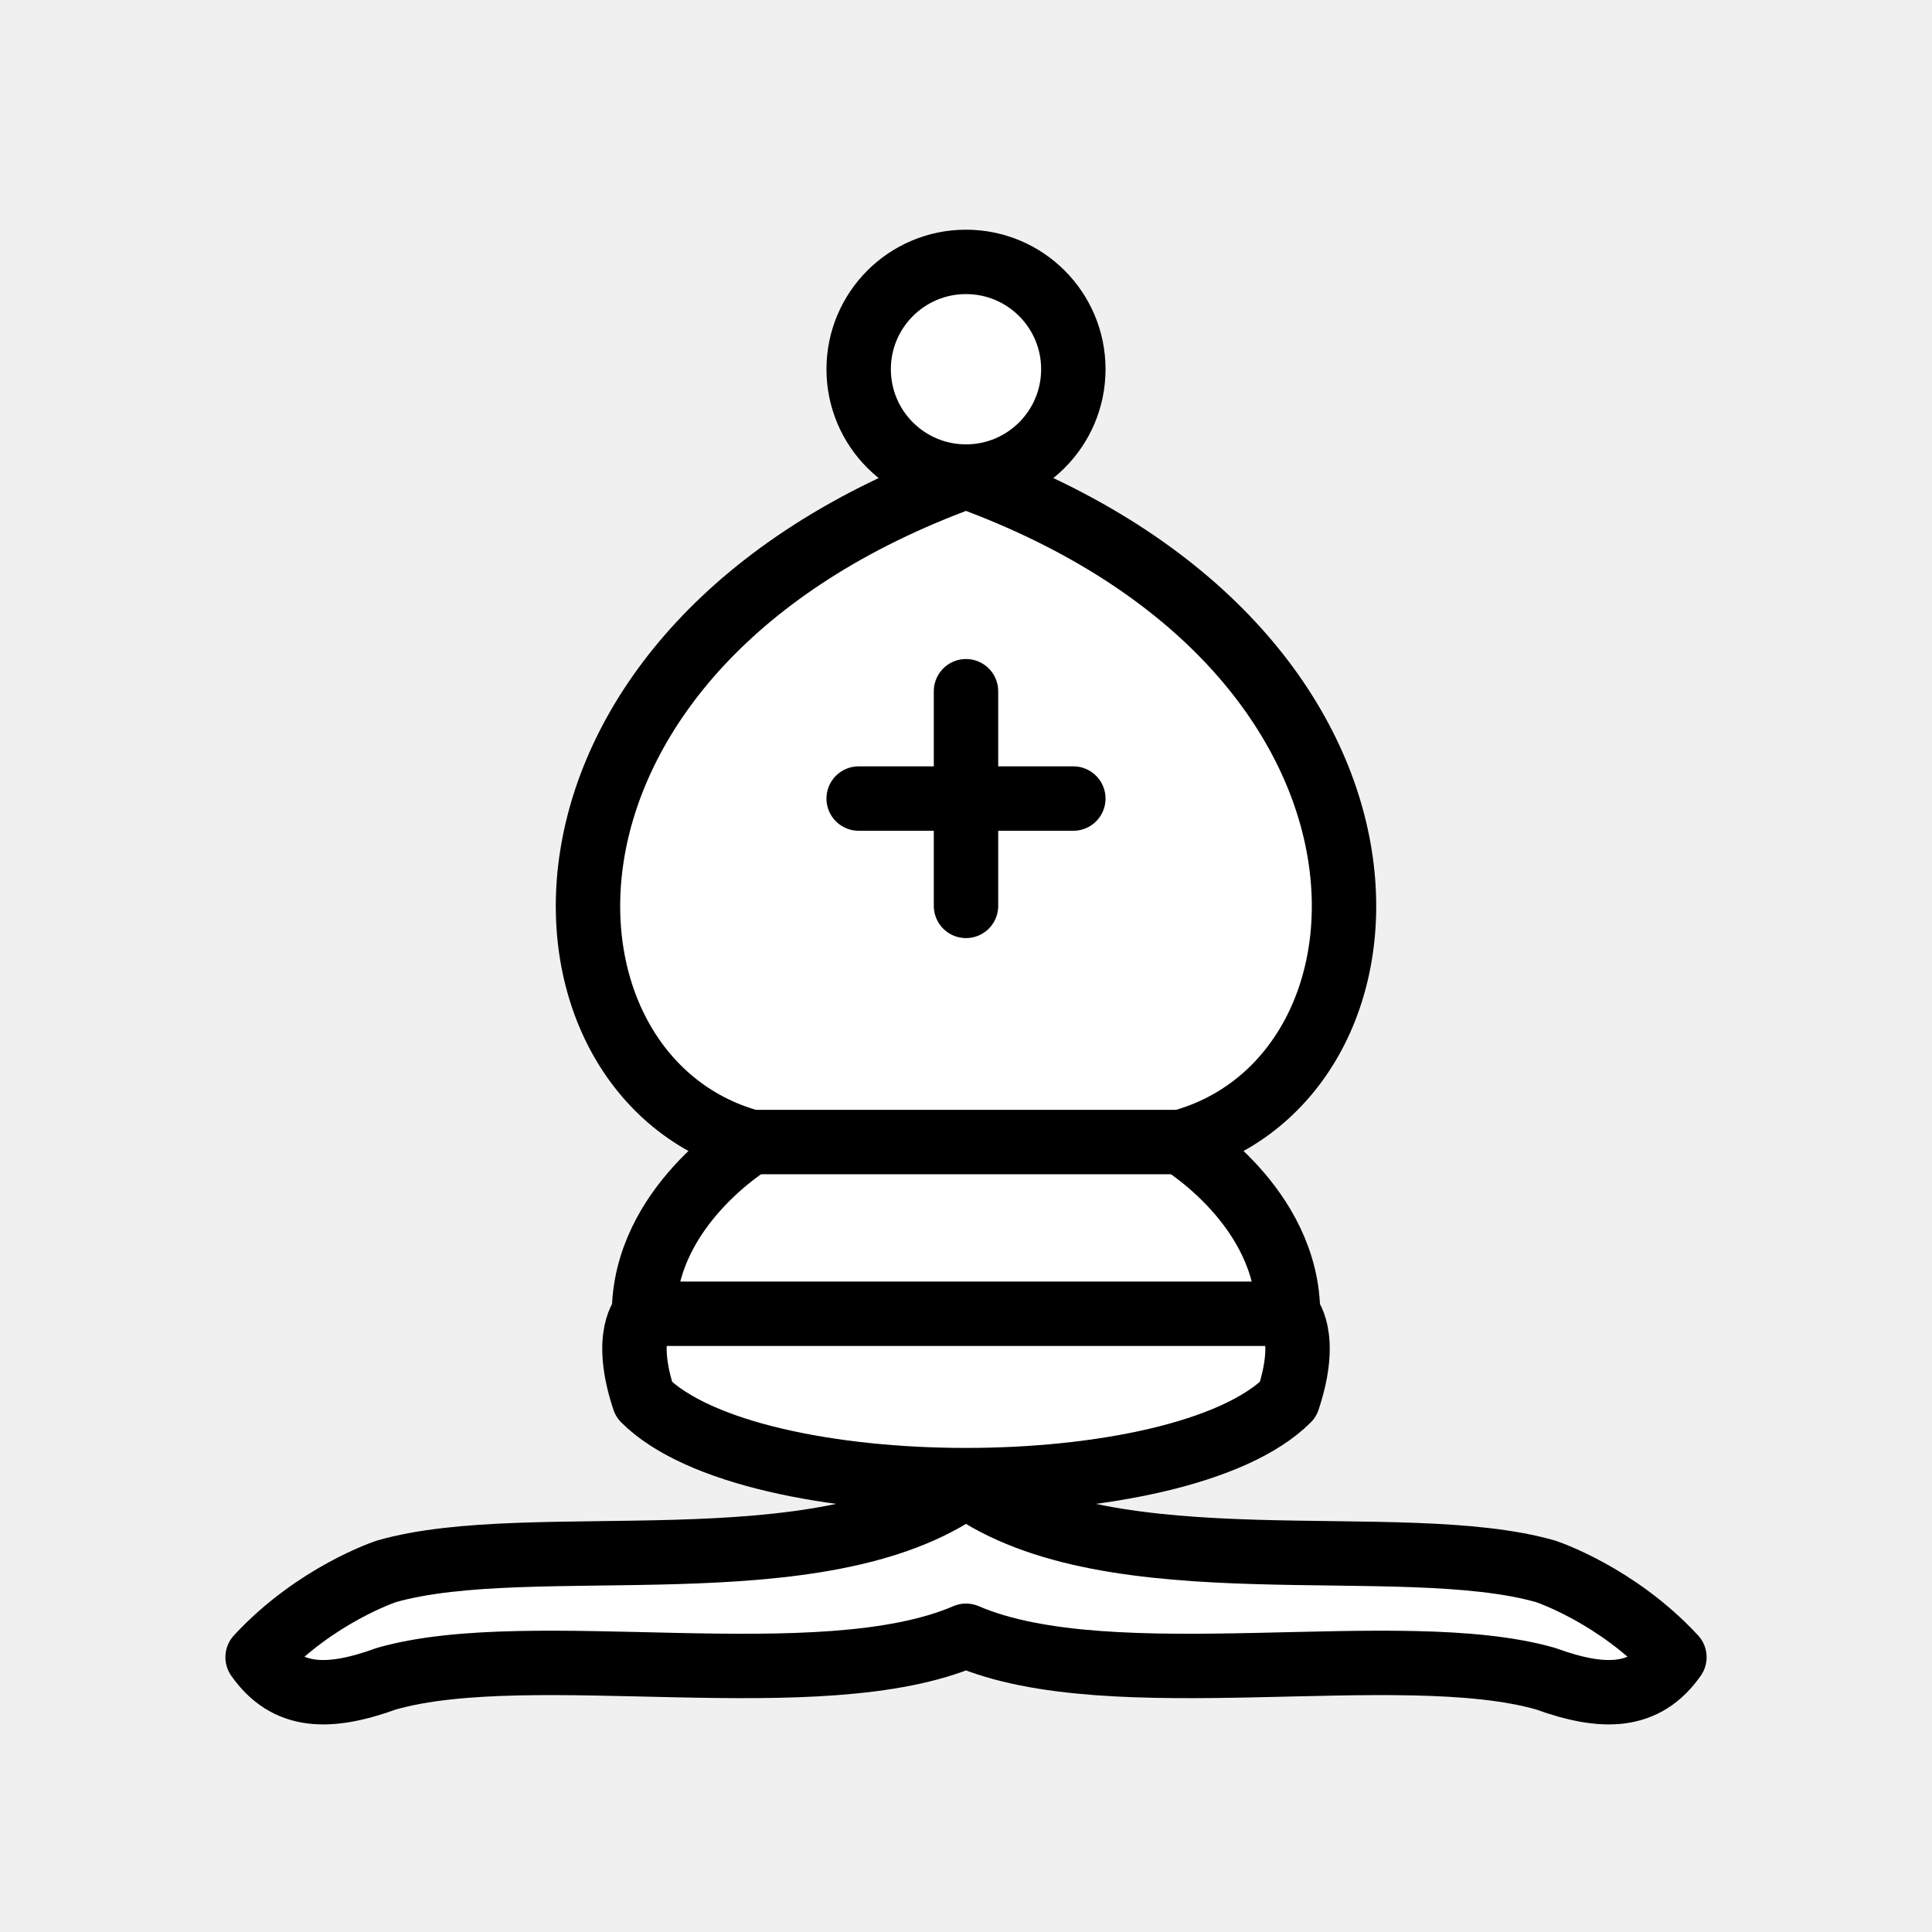
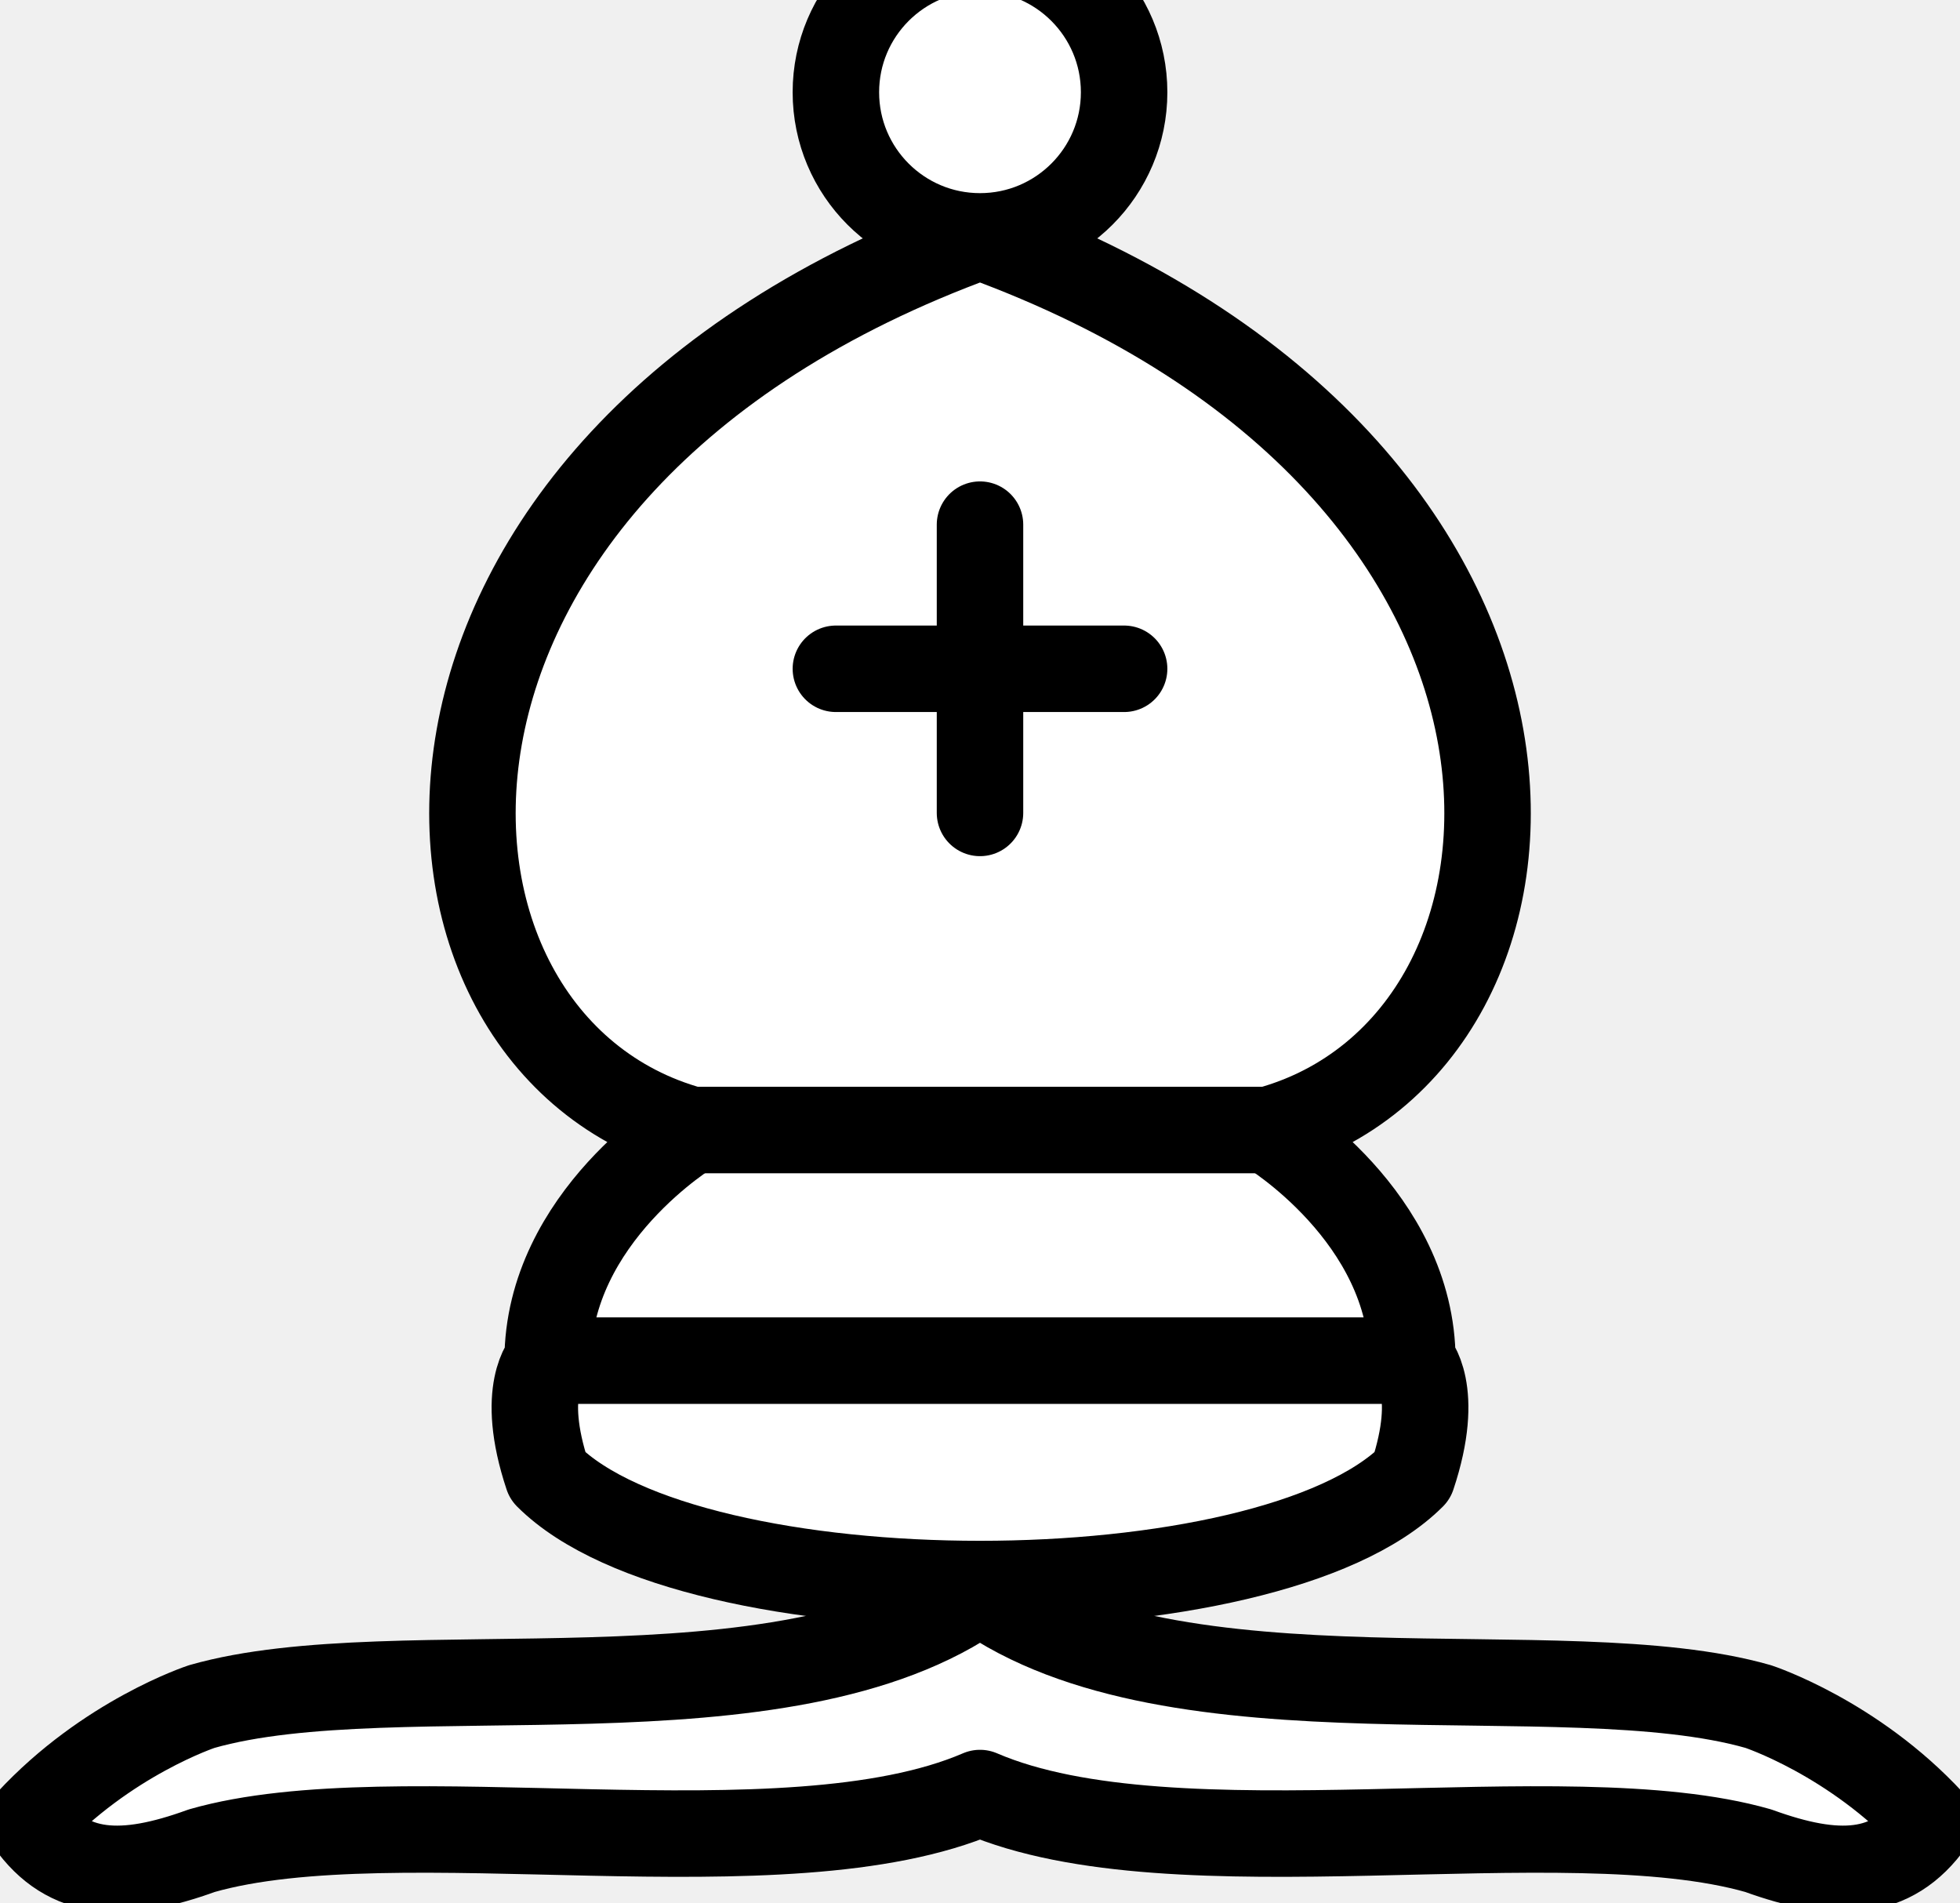
- <svg xmlns="http://www.w3.org/2000/svg" version="1.1" width="45" height="45">
+ <svg xmlns="http://www.w3.org/2000/svg" version="1.1" viewBox="5.5 7 34 33" width="34" height="33">
  <g style="opacity:1; fill:none; fill-rule:evenodd; fill-opacity:1; stroke:#000000; stroke-width:1.5; stroke-linecap:round; stroke-linejoin:round; stroke-miterlimit:4; stroke-dasharray:none; stroke-opacity:1;" transform="translate(0,0.6)">
    <g style="fill:#ffffff; stroke:#000000; stroke-linecap:butt;">
      <path d="M 9,36 C 12.39,35.03 19.11,36.43 22.5,34 C 25.89,36.43 32.61,35.03 36,36 C 36,36 37.65,36.54 39,38 C 38.32,38.97 37.35,38.99 36,38.5 C 32.61,37.53 25.89,38.96 22.5,37.5 C 19.11,38.96 12.39,37.53 9,38.5 C 7.65,38.99 6.68,38.97 6,38 C 7.35,36.54 9,36 9,36 z" />
      <path d="M 15,32 C 17.5,34.5 27.5,34.5 30,32 C 30.5,30.5 30,30 30,30 C 30,27.5 27.5,26 27.5,26 C 33,24.5 33.5,14.5 22.5,10.5 C 11.5,14.5 12,24.5 17.5,26 C 17.5,26 15,27.5 15,30 C 15,30 14.5,30.5 15,32 z" />
      <path d="M 25 8 A 2.5 2.5 0 1 1  20,8 A 2.5 2.5 0 1 1  25 8 z" />
    </g>
    <path d="M 17.5,26 L 27.5,26 M 15,30 L 30,30 M 22.5,15.5 L 22.5,20.5 M 20,18 L 25,18" style="fill:none; stroke:#000000; stroke-linejoin:miter;" />
  </g>
</svg>
